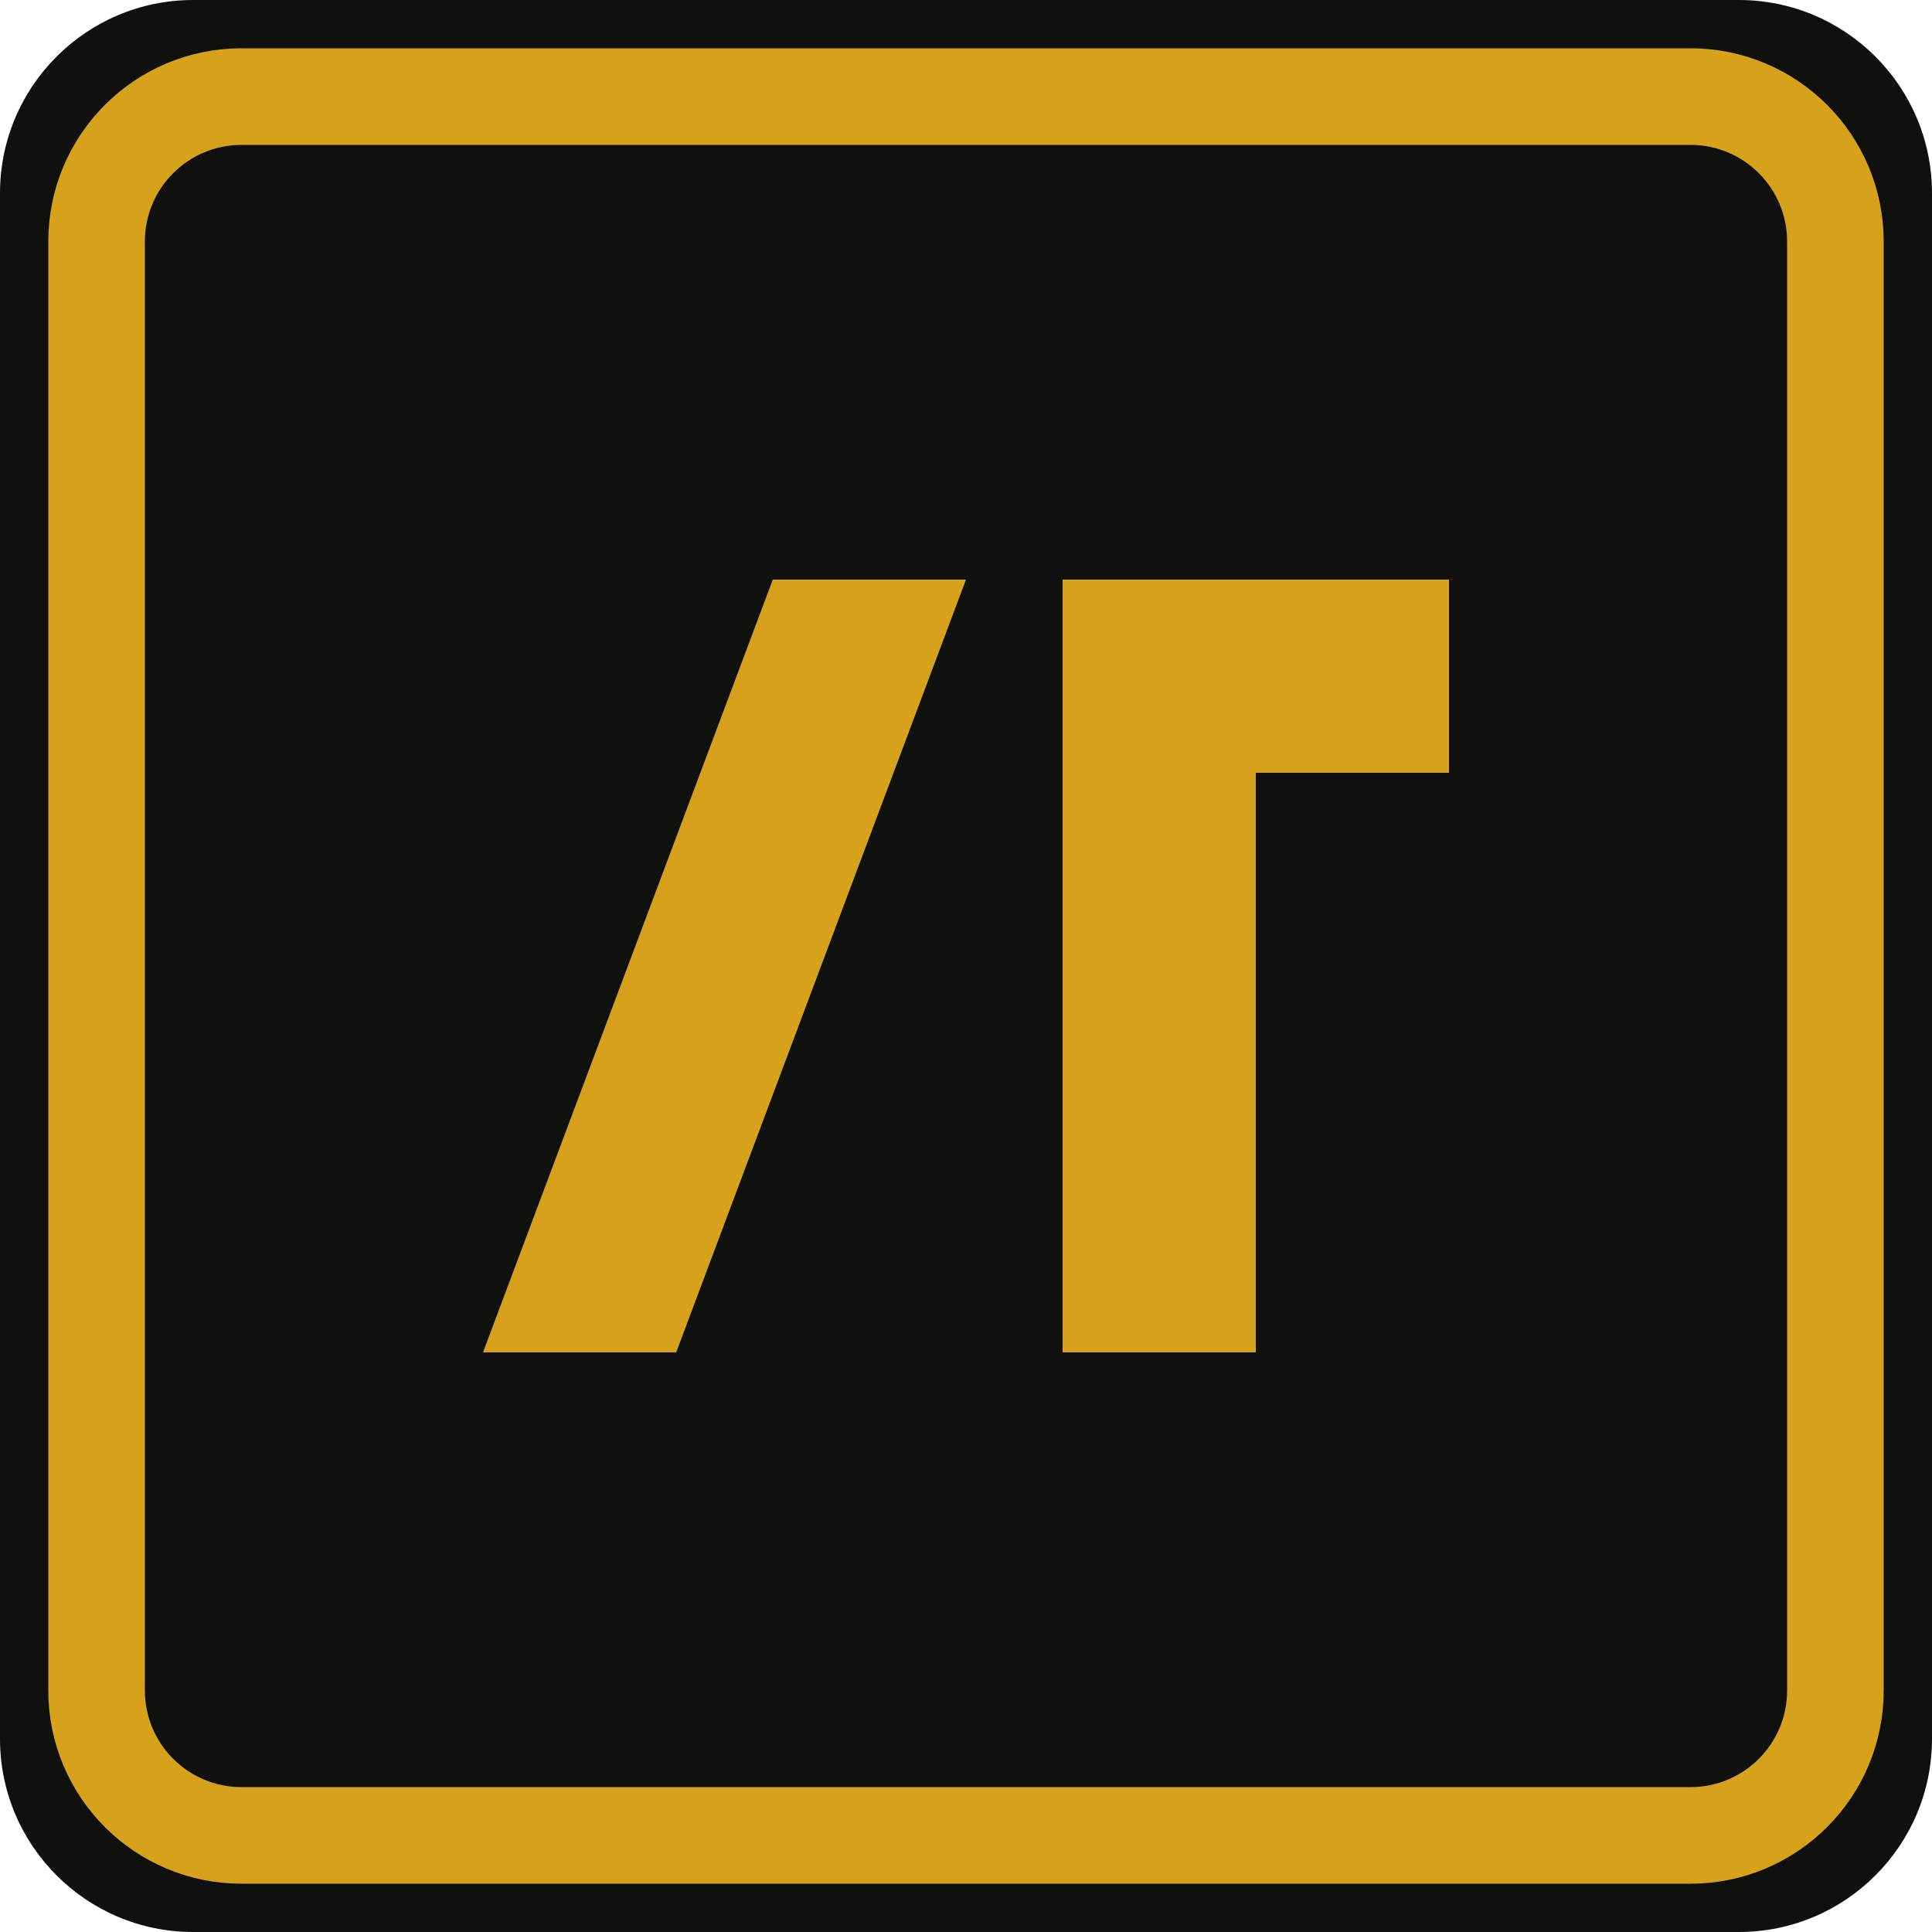
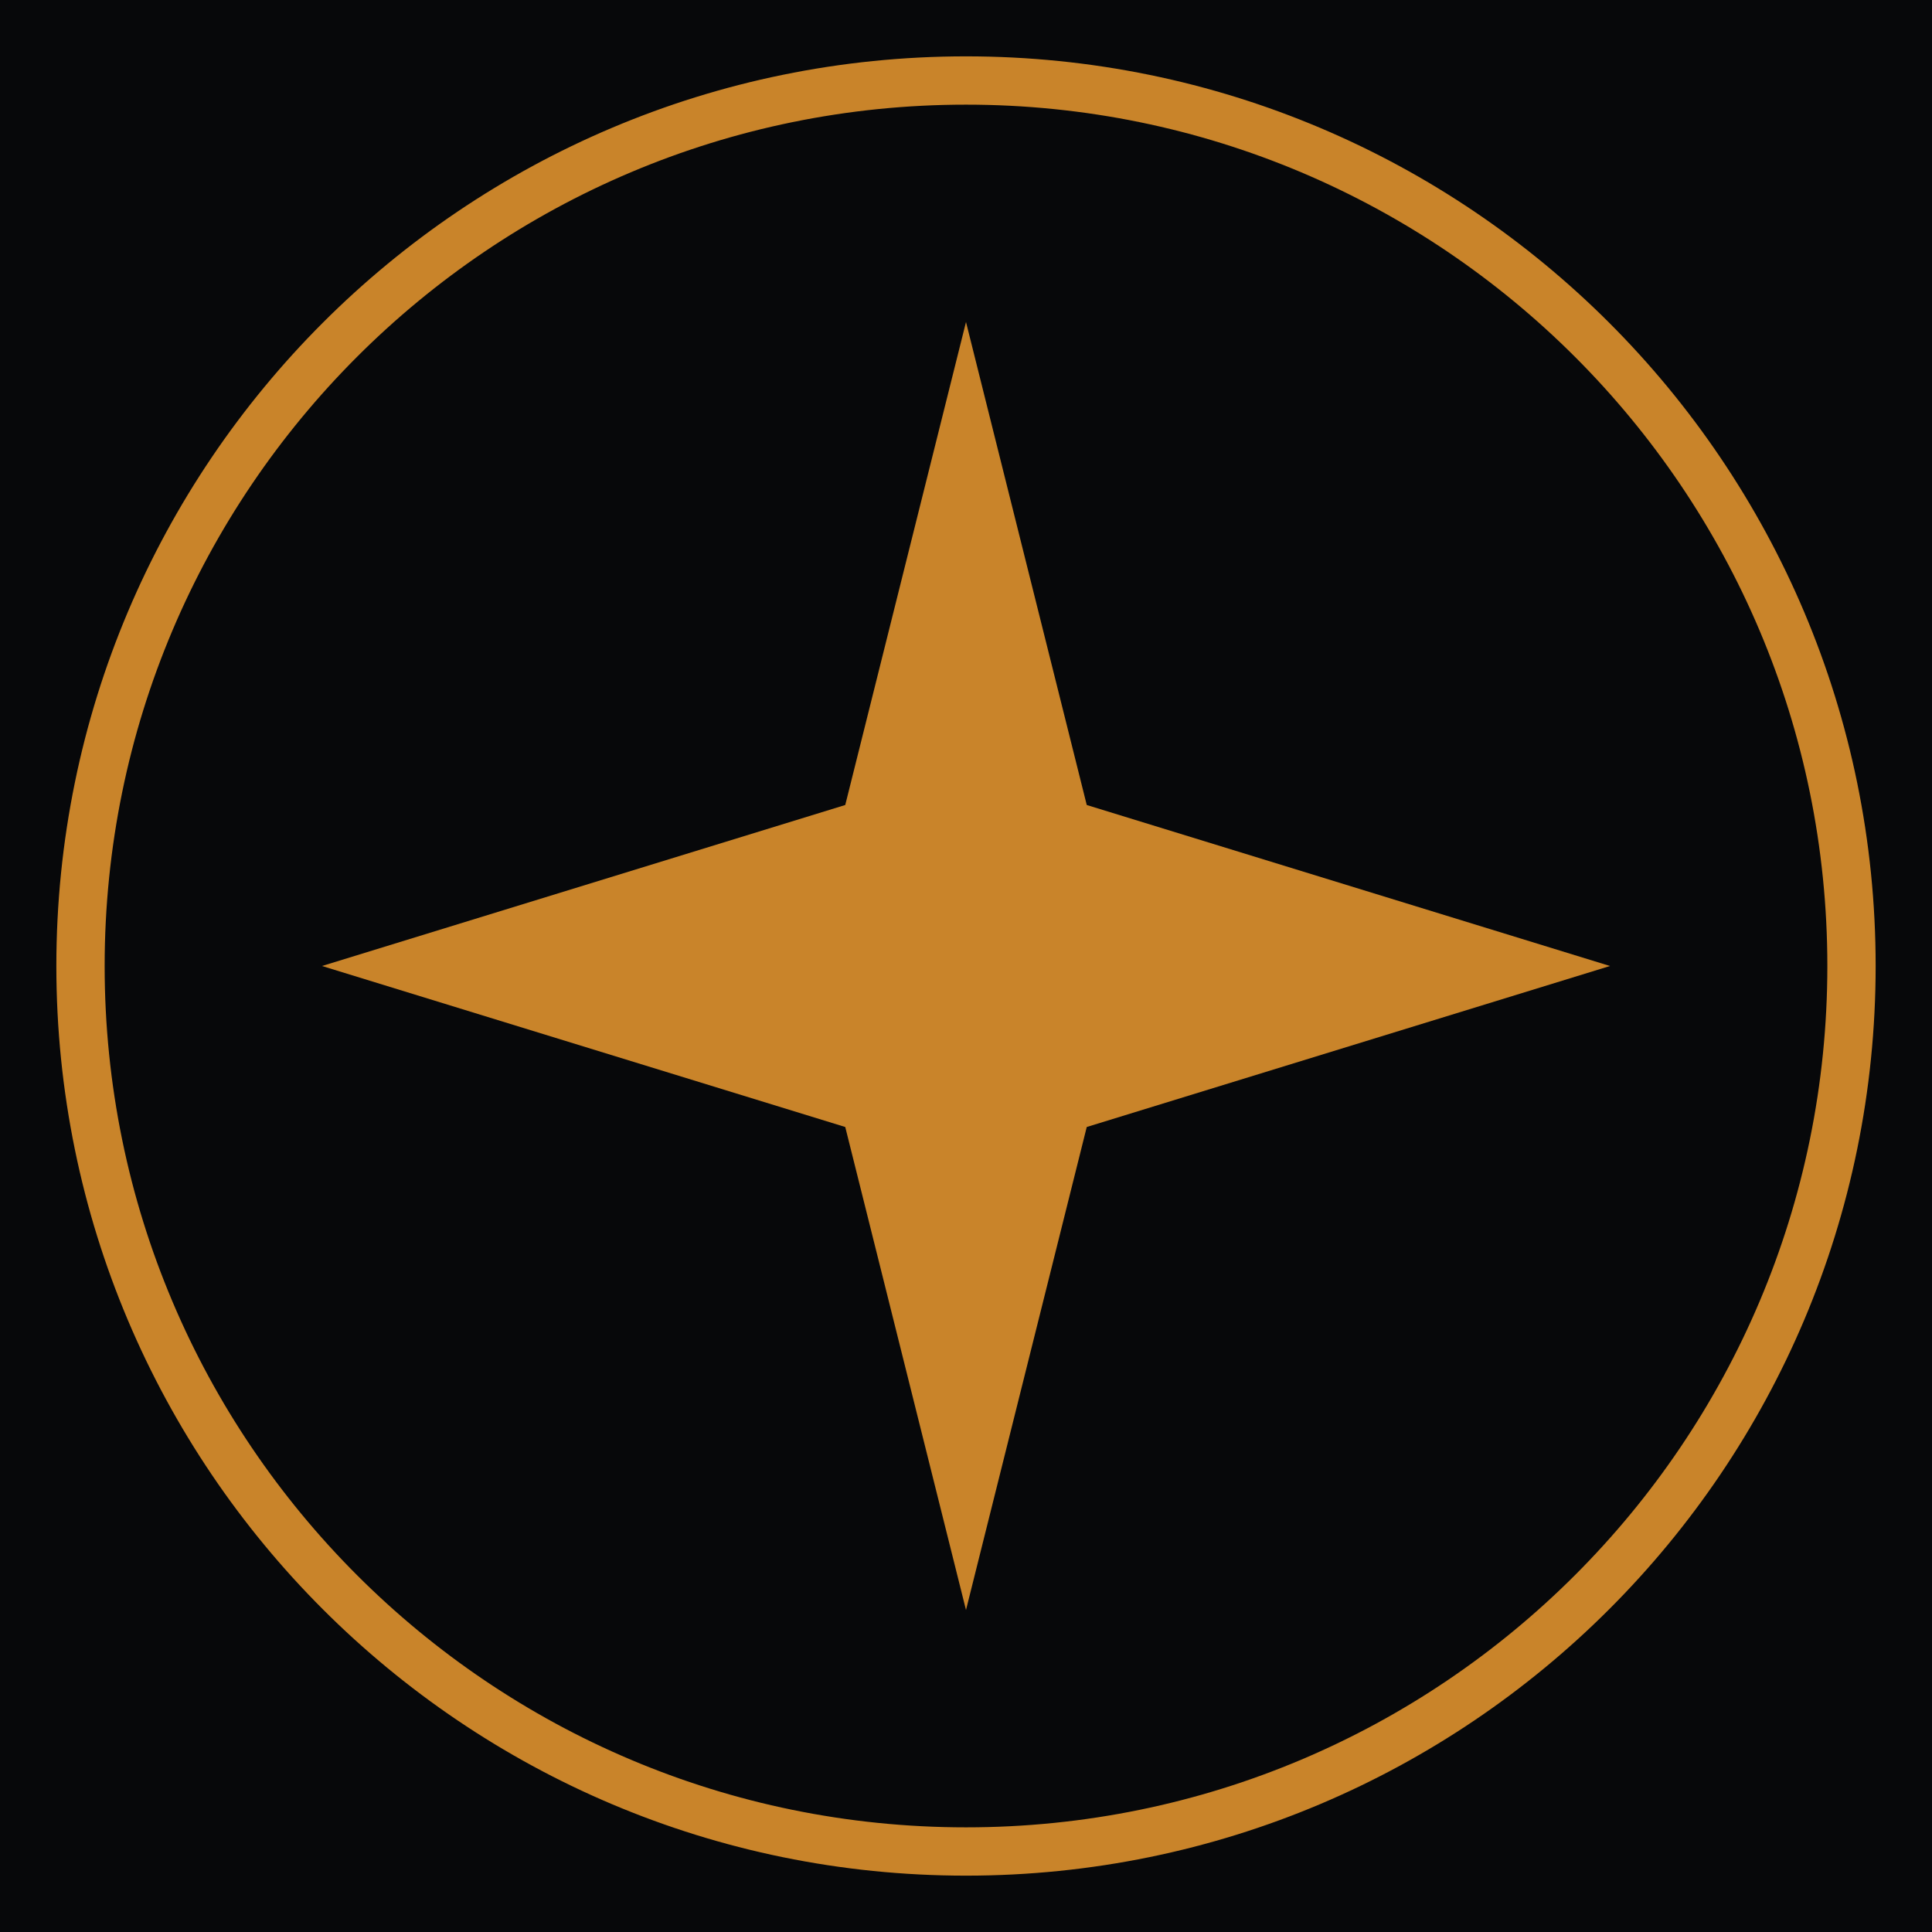
- <svg xmlns="http://www.w3.org/2000/svg" viewBox="0 0 40 40">
-   <rect width="40" height="40" rx="4" fill="#10110e" />
-   <rect x="2" y="2" width="36" height="36" rx="3" fill="none" stroke="#d6a21b" stroke-width="2" />
-   <path d="M10 28 L16 12 H20 L14 28 Z" fill="#d6a21b" />
-   <path d="M22 12 H30 V16 H26 V28 H22 Z" fill="#d6a21b" />
+ <svg xmlns="http://www.w3.org/2000/svg" viewBox="0 0 48 48">
+   <rect width="48" height="48" fill="#07080a" />
+   <circle cx="24" cy="24" r="22" fill="none" stroke="#c9842a" stroke-width="1.2" />
+   <path d="M24 8 L27 20 L40 24 L27 28 L24 40 L21 28 L8 24 L21 20 Z" fill="#c9842a" />
</svg>
